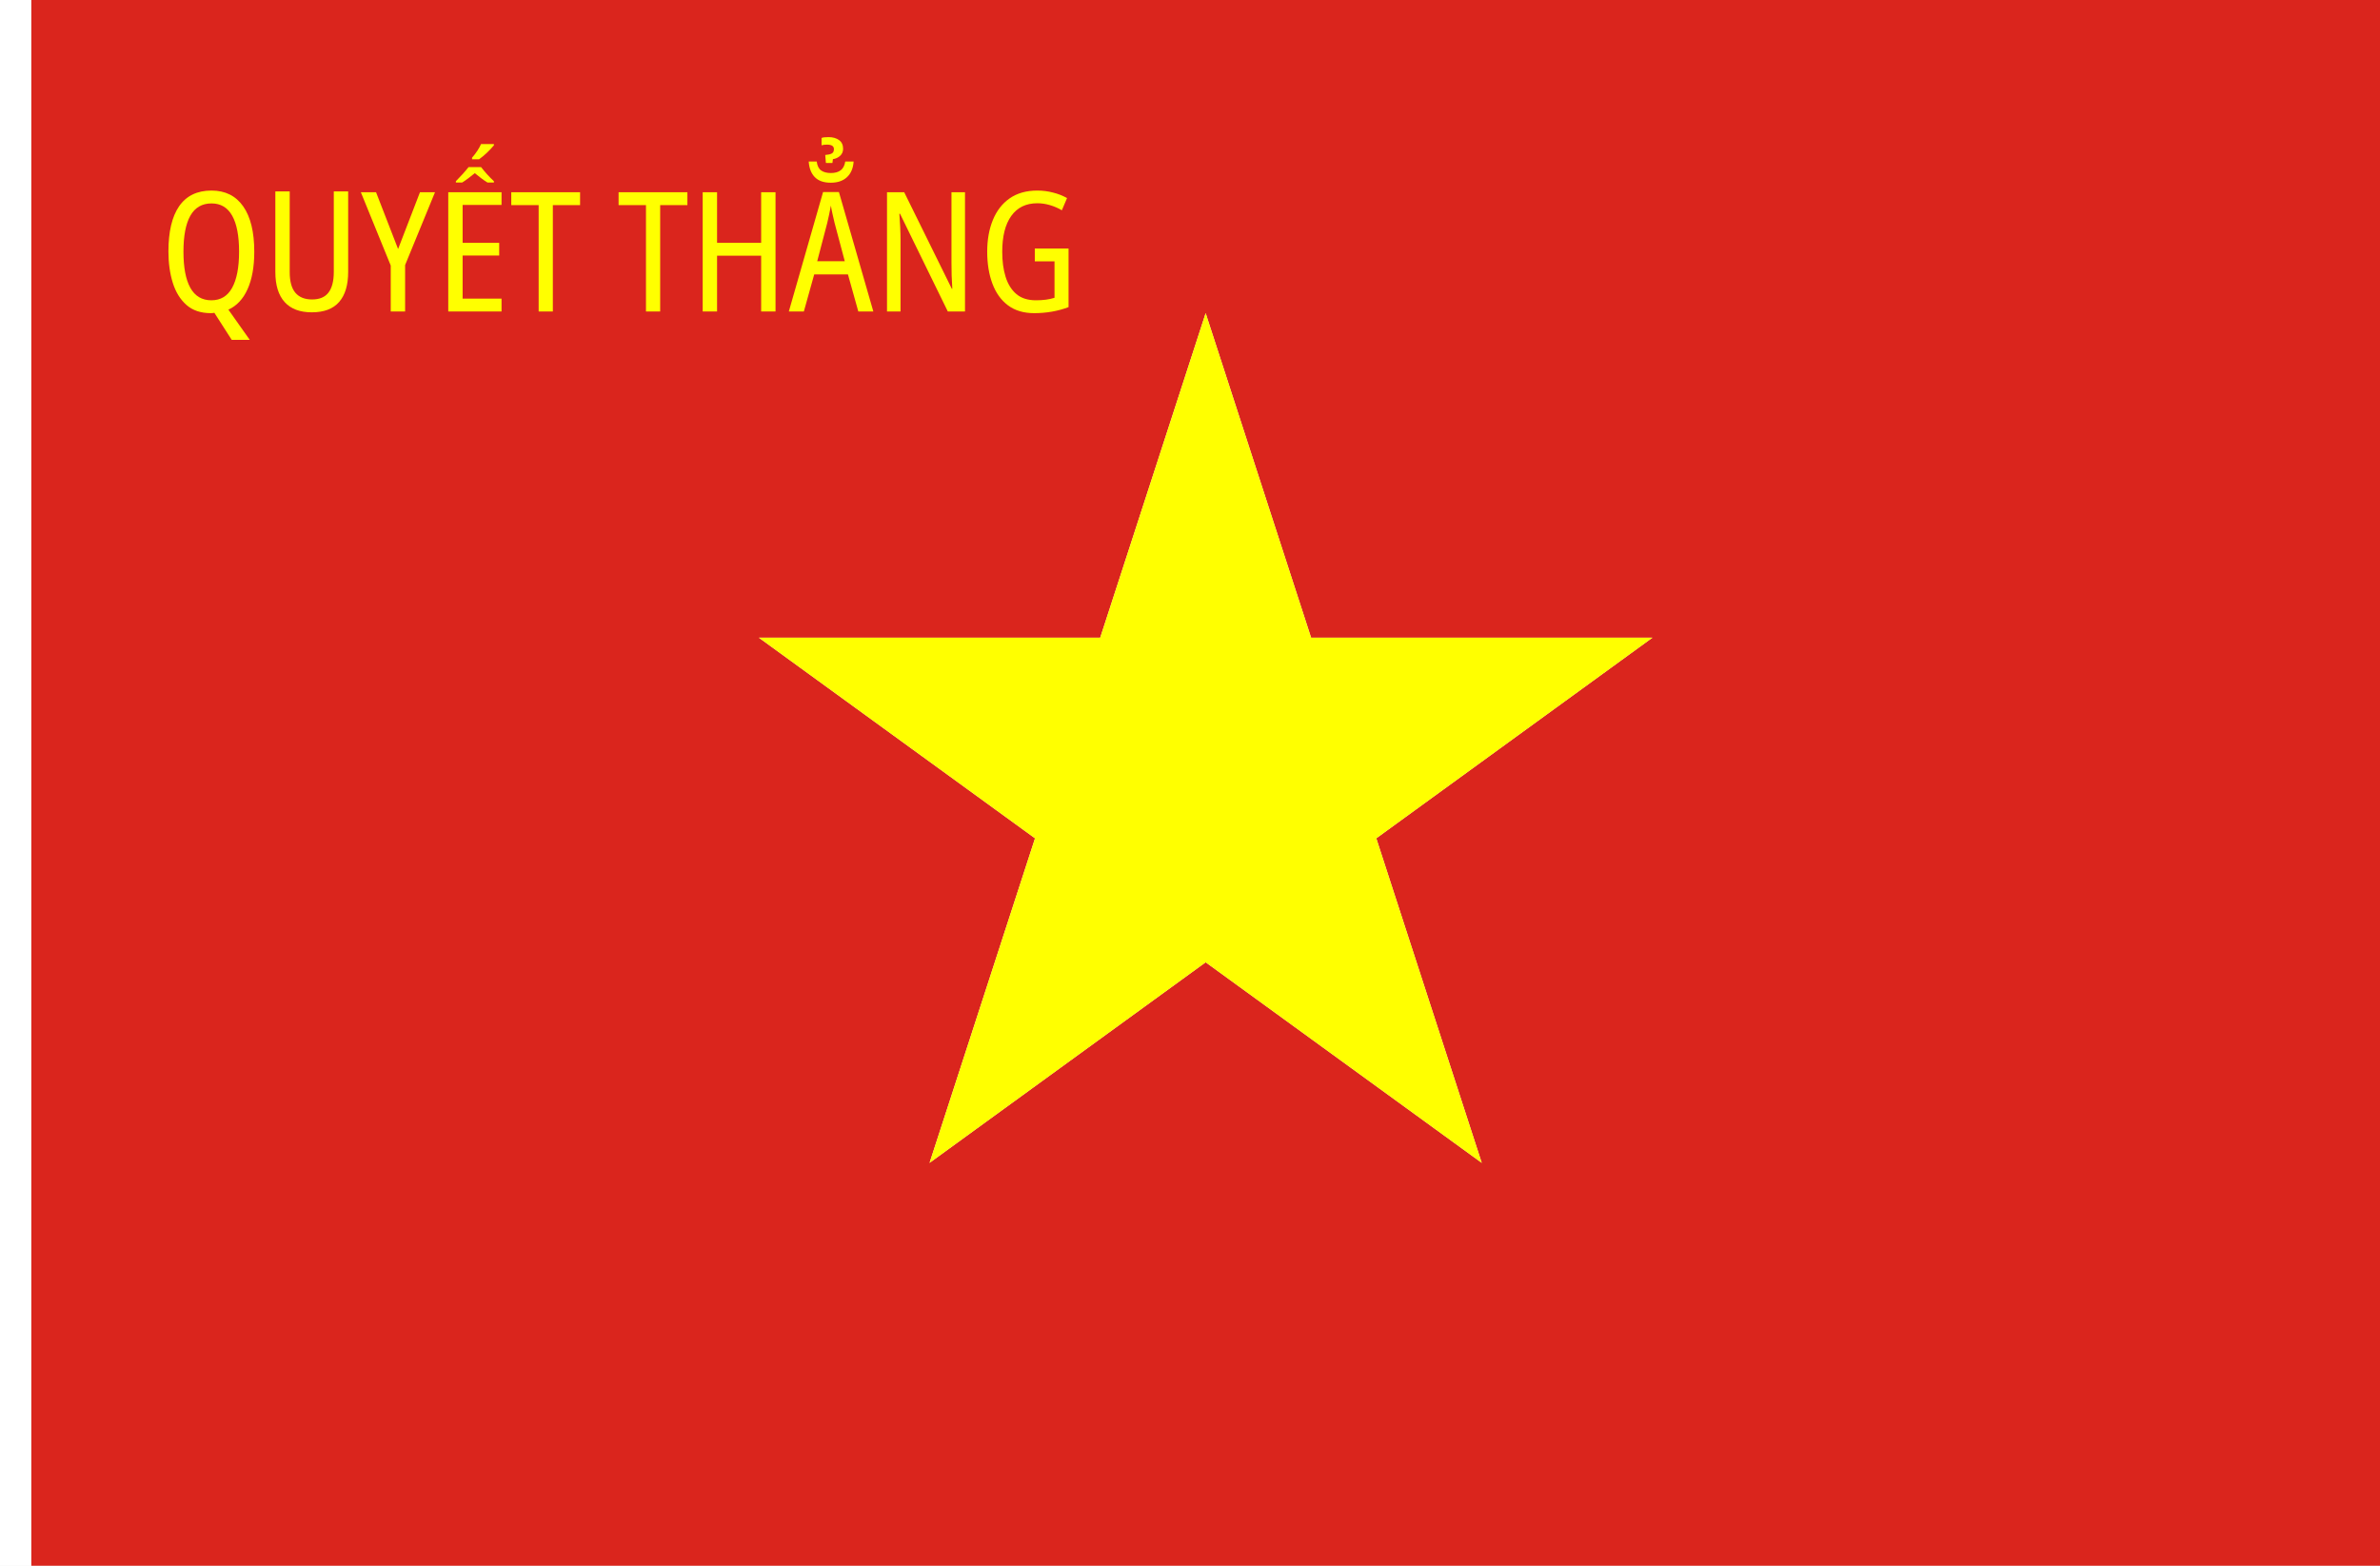
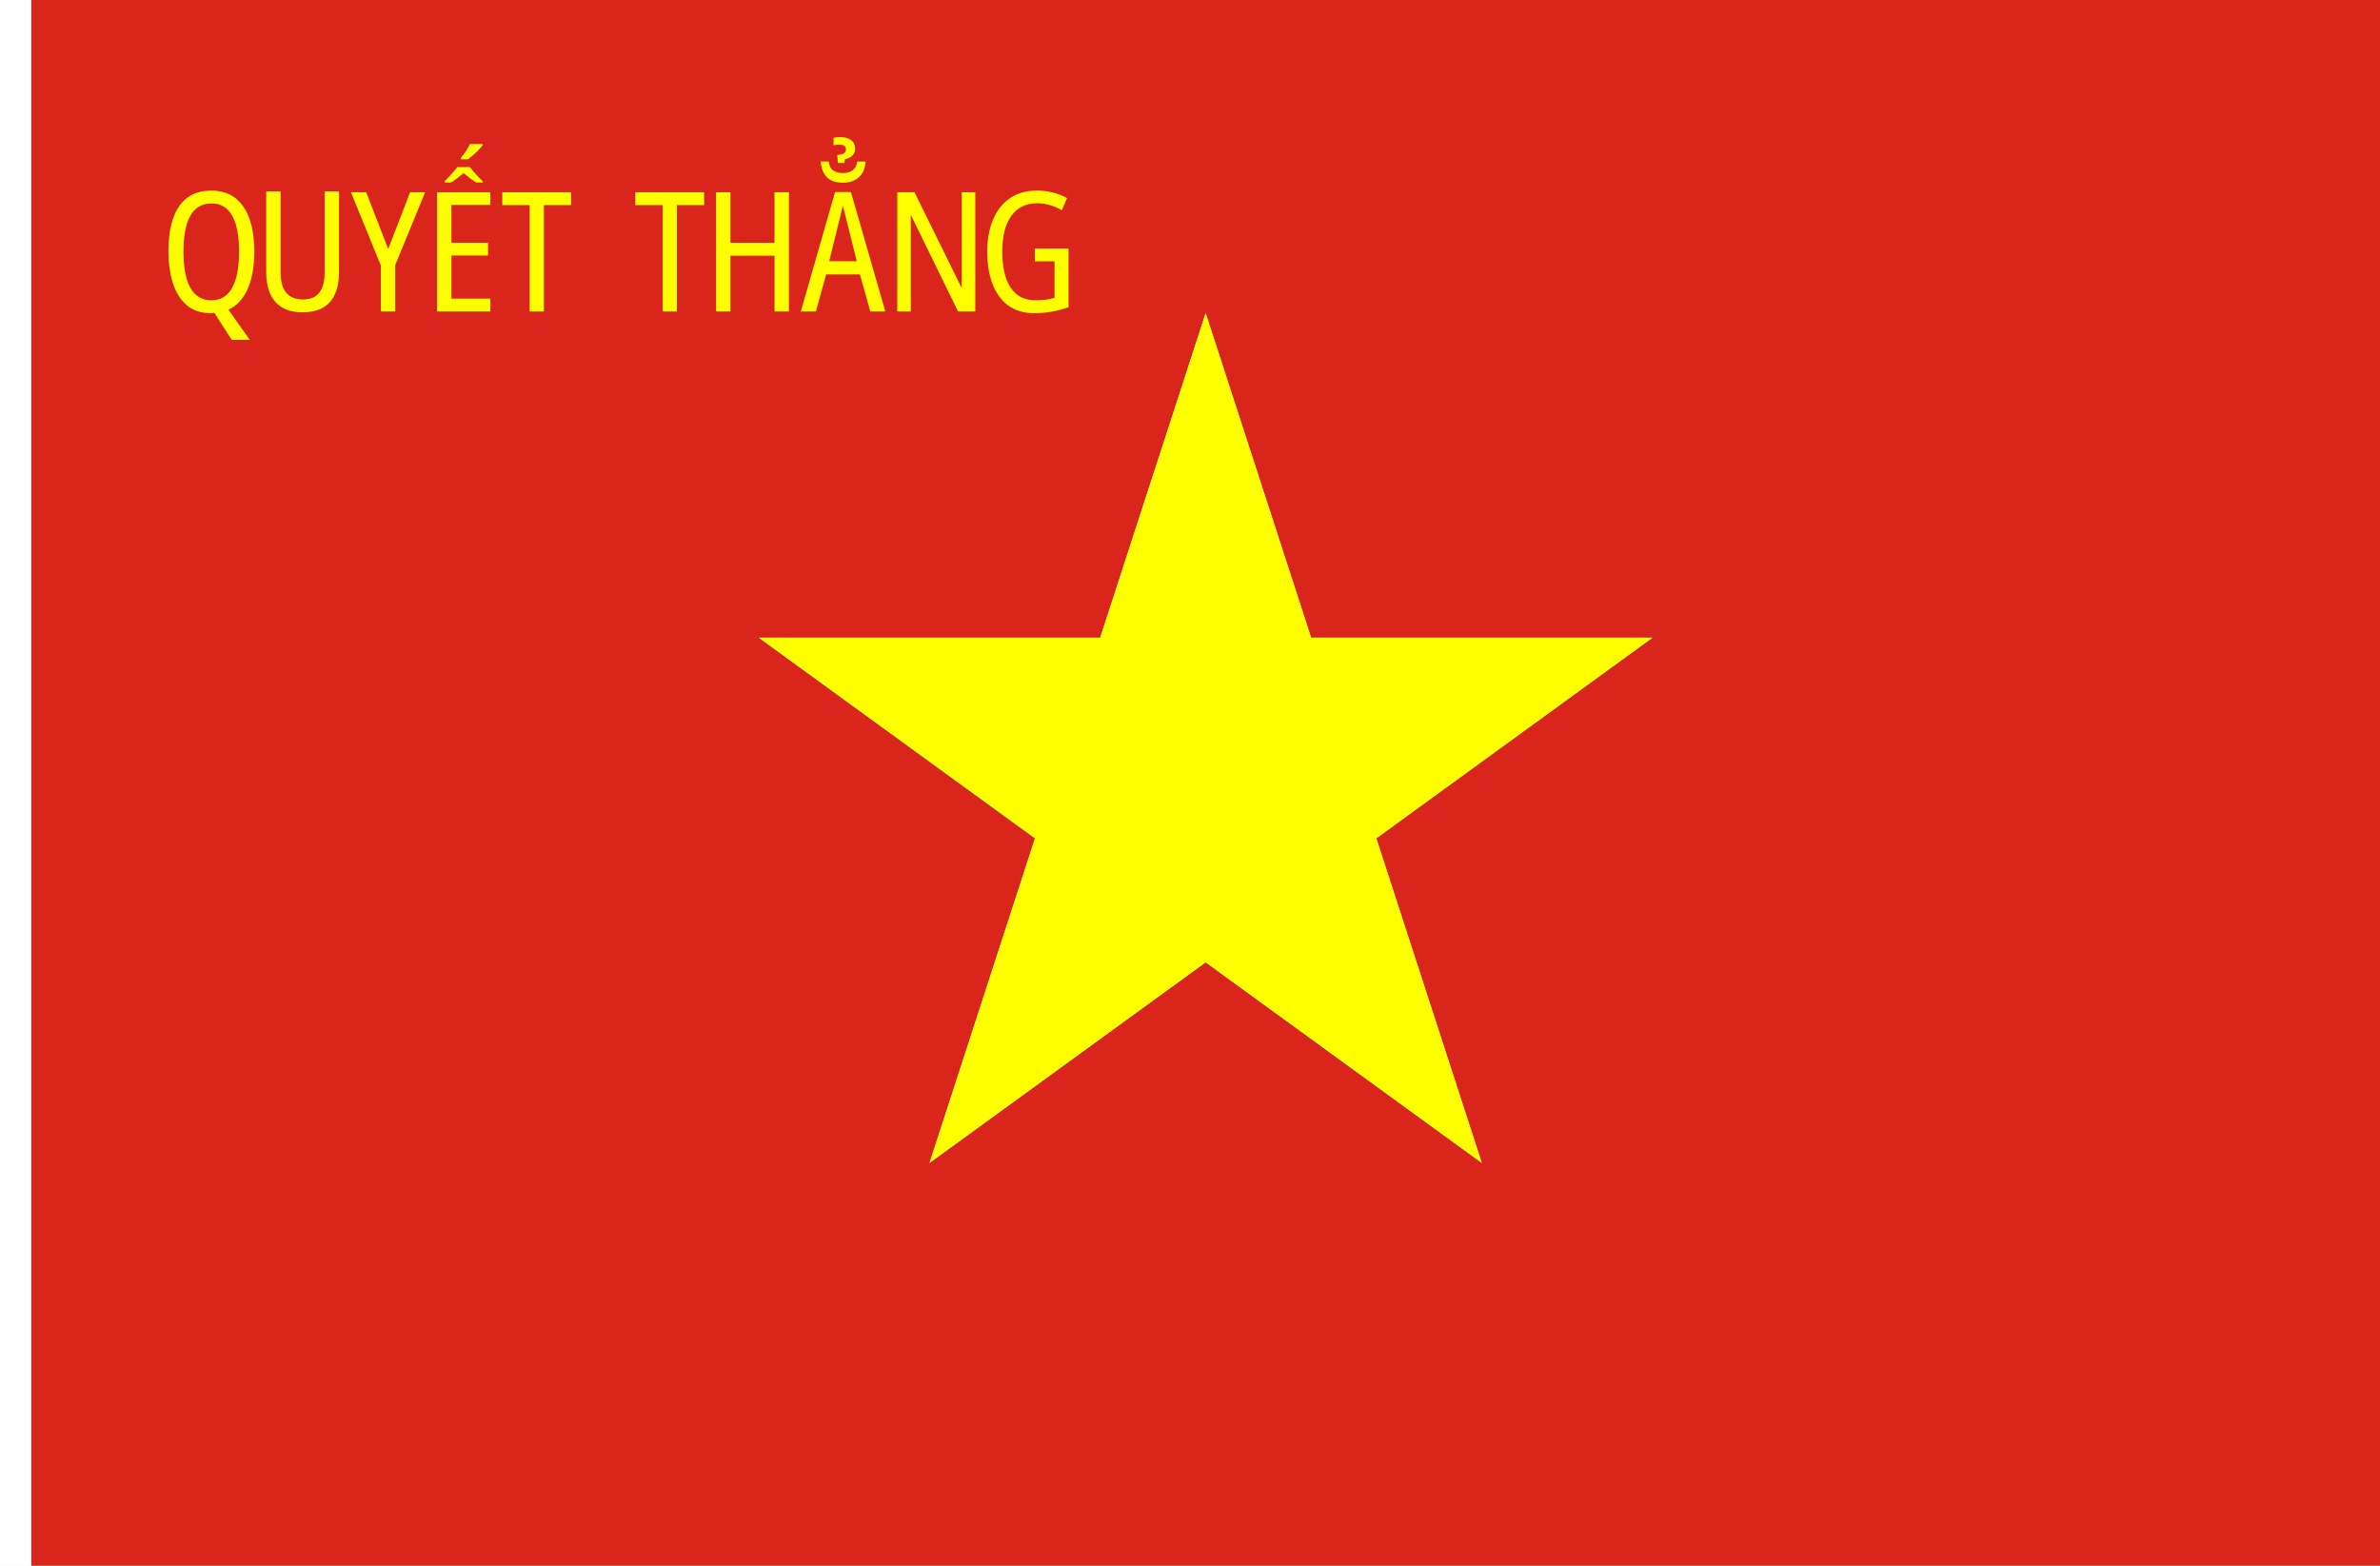
<svg xmlns="http://www.w3.org/2000/svg" width="2736" height="1800" viewBox="0 0 723.9 476.25" version="1.1" id="svg8">
  <defs id="defs2" />
  <g id="layer1" transform="translate(112.3345,-299.2679)">
    <path style="fill:#ffffff;fill-opacity:1;stroke:none;stroke-width:0.512px;stroke-linecap:butt;stroke-linejoin:miter;stroke-opacity:1" d="m -102.81,299.268 h -9.525 v 476.25 h 9.525 z" id="path1079" />
    <path style="fill:#da251d;fill-opacity:1;stroke:none;stroke-width:0.265px;stroke-linecap:butt;stroke-linejoin:miter;stroke-opacity:1" d="m 222.301,493.242 32.077,-98.724 32.077,98.724 h 103.805 l -83.98,61.015 32.077,98.724 -83.98,-61.015 -83.98,61.015 32.077,-98.724 -83.98,-61.015 z M -102.81,299.268 v 476.25 h 714.375 v -476.25 z" id="path821" />
    <path id="path815" d="m 222.301,493.242 32.077,-98.724 32.077,98.724 h 103.805 l -83.98,61.015 32.077,98.724 -83.98,-61.015 -83.98,61.015 32.077,-98.724 -83.98,-61.015 z" style="fill:#ffff00;fill-opacity:1;stroke:none;stroke-width:0.265px;stroke-linecap:butt;stroke-linejoin:miter;stroke-opacity:1" />
    <g aria-label="QUYẾT THẲNG" style="font-style:normal;font-variant:normal;font-weight:normal;font-stretch:normal;font-size:7.056px;line-height:1.25;font-family:'Noto Sans';-inkscape-font-specification:'Noto Sans';text-align:center;letter-spacing:0px;word-spacing:0px;text-anchor:middle;fill:#ffff00;fill-opacity:1;stroke:none;stroke-width:0.265" id="text817">
      <path d="m -34.994,375.823 c 0,4.572 -0.677,8.365 -2.032,11.379 -1.355,3.014 -3.302,5.097 -5.842,6.248 l 6.502,9.195 h -5.486 l -5.283,-8.23 c -0.339,0.068 -0.694,0.102 -1.067,0.102 -3.048,0 -5.529,-0.82 -7.417,-2.489 -1.905,-1.684 -3.29,-3.944 -4.166,-6.756 -0.885,-2.843 -1.321,-6.011 -1.321,-9.5 0,-6.028 1.08,-10.62 3.251,-13.767 2.198,-3.186 5.486,-4.775 9.855,-4.775 4.199,0 7.409,1.614 9.652,4.826 2.227,3.189 3.353,7.772 3.353,13.767 z m -21.539,0 c 0,4.775 0.681,8.44 2.083,10.973 1.409,2.547 3.556,3.81 6.401,3.81 2.811,0 4.905,-1.256 6.299,-3.759 1.417,-2.543 2.134,-6.215 2.134,-11.024 0,-4.809 -0.701,-8.446 -2.083,-10.922 -1.396,-2.502 -3.488,-3.759 -6.299,-3.759 -2.879,0 -5.042,1.246 -6.452,3.759 -1.401,2.499 -2.083,6.147 -2.083,10.922 z" style="font-style:normal;font-variant:normal;font-weight:normal;font-stretch:condensed;font-size:50.8px;font-family:'Noto Sans';-inkscape-font-specification:'Noto Sans Condensed';fill:#ffff00;fill-opacity:1;stroke-width:0.265" id="path822" />
-       <path d="m -6.437,357.485 v 24.486 c 0,3.996 -0.914,7.044 -2.743,9.144 -1.829,2.1 -4.606,3.15 -8.331,3.15 -3.59,0 -6.341,-1.025 -8.23,-3.099 -1.905,-2.092 -2.845,-5.165 -2.845,-9.195 v -24.486 h 4.369 v 24.536 c 0,2.845 0.576,4.945 1.727,6.299 1.151,1.355 2.845,2.032 5.08,2.032 2.269,0 3.918,-0.702 4.978,-2.083 1.073,-1.397 1.626,-3.488 1.626,-6.299 v -24.486 z" style="font-style:normal;font-variant:normal;font-weight:normal;font-stretch:condensed;font-size:50.8px;font-family:'Noto Sans';-inkscape-font-specification:'Noto Sans Condensed';fill:#ffff00;fill-opacity:1;stroke-width:0.265" id="path824" />
-       <path d="m 8.749,375.011 6.655,-17.272 h 4.572 l -9.093,22.149 v 14.122 H 6.514 v -13.97 l -9.093,-22.301 h 4.623 z" style="font-style:normal;font-variant:normal;font-weight:normal;font-stretch:condensed;font-size:50.8px;font-family:'Noto Sans';-inkscape-font-specification:'Noto Sans Condensed';stroke-width:0.265;fill:#ffff00;fill-opacity:1" id="path826" />
-       <path d="m 40.212,394.01 h -16.205 v -36.271 h 16.205 v 3.861 h -11.836 v 11.532 h 11.125 v 3.861 h -11.125 v 13.106 h 11.836 z" style="font-style:normal;font-variant:normal;font-weight:normal;font-stretch:condensed;font-size:50.8px;font-family:'Noto Sans';-inkscape-font-specification:'Noto Sans Condensed';fill:#ffff00;fill-opacity:1;stroke-width:0.265" id="path828" />
-       <path d="m 55.821,394.01 h -4.318 v -32.36 h -8.331 v -3.912 h 20.93 v 3.912 h -8.28 z" style="font-style:normal;font-variant:normal;font-weight:normal;font-stretch:condensed;font-size:50.8px;font-family:'Noto Sans';-inkscape-font-specification:'Noto Sans Condensed';stroke-width:0.265;fill:#ffff00;fill-opacity:1" id="path830" />
-       <path d="m 88.464,394.01 h -4.318 v -32.36 h -8.331 v -3.912 h 20.93 v 3.912 h -8.28 z" style="font-style:normal;font-variant:normal;font-weight:normal;font-stretch:condensed;font-size:50.8px;font-family:'Noto Sans';-inkscape-font-specification:'Noto Sans Condensed';stroke-width:0.265;fill:#ffff00;fill-opacity:1" id="path832" />
-       <path d="m 123.547,394.01 h -4.369 v -16.967 h -13.411 v 16.967 h -4.369 v -36.271 h 4.369 v 15.392 h 13.411 v -15.392 h 4.369 z" style="font-style:normal;font-variant:normal;font-weight:normal;font-stretch:condensed;font-size:50.8px;font-family:'Noto Sans';-inkscape-font-specification:'Noto Sans Condensed';stroke-width:0.265;fill:#ffff00;fill-opacity:1" id="path834" />
-       <path d="m 148.728,394.01 -3.15,-11.278 h -10.262 l -3.15,11.278 h -4.572 l 10.414,-36.322 h 4.826 l 10.465,36.322 z m -4.115,-15.291 -3.099,-11.633 c -0.169,-0.745 -0.373,-1.626 -0.61,-2.642 -0.237,-1.016 -0.406,-1.897 -0.508,-2.642 -0.339,1.829 -0.711,3.59 -1.118,5.283 l -3.048,11.633 z m -4.928,-37.744 c 1.321,0 2.379,0.316 3.2,0.914 0.805,0.587 1.219,1.456 1.219,2.642 0,0.881 -0.312,1.583 -0.914,2.134 -0.584,0.533 -1.304,0.881 -2.184,1.016 l -0.152,1.168 h -1.981 l -0.203,-2.438 c 0.881,-0.068 1.541,-0.22 1.981,-0.457 0.44,-0.237 0.66,-0.677 0.66,-1.321 0,-0.914 -0.694,-1.372 -2.083,-1.372 -0.745,0 -1.304,0.068 -1.676,0.203 v -2.235 c 0.373,-0.169 1.084,-0.254 2.134,-0.254 z m 7.62,7.417 c -0.135,2.066 -0.821,3.649 -2.032,4.775 -1.193,1.109 -2.828,1.676 -4.928,1.676 -2.134,0 -3.768,-0.567 -4.877,-1.727 -1.093,-1.143 -1.693,-2.726 -1.829,-4.724 h 2.438 c 0.169,1.287 0.613,2.221 1.372,2.743 0.766,0.528 1.761,0.762 2.946,0.762 1.219,0 2.201,-0.271 2.946,-0.813 0.745,-0.542 1.219,-1.439 1.422,-2.692 z" style="font-style:normal;font-variant:normal;font-weight:normal;font-stretch:condensed;font-size:50.8px;font-family:'Noto Sans';-inkscape-font-specification:'Noto Sans Condensed';fill:#ffff00;fill-opacity:1;stroke-width:0.265" id="path836" />
-       <path d="m 181.18,394.01 h -5.232 l -14.529,-29.718 h -0.203 q 0.152,1.981 0.254,4.064 0.102,2.083 0.102,4.013 v 21.641 h -4.115 v -36.271 h 5.232 l 14.478,29.362 h 0.152 q -0.102,-1.93 -0.203,-4.064 -0.051,-2.184 -0.051,-3.962 v -21.336 h 4.115 z" style="font-style:normal;font-variant:normal;font-weight:normal;font-stretch:condensed;font-size:50.8px;font-family:'Noto Sans';-inkscape-font-specification:'Noto Sans Condensed';stroke-width:0.265;fill:#ffff00;fill-opacity:1" id="path838" />
-       <path d="m 202.412,374.858 h 10.262 v 17.831 c -3.251,1.219 -6.739,1.829 -10.465,1.829 -3.183,0 -5.848,-0.788 -7.976,-2.388 -2.106,-1.584 -3.675,-3.793 -4.724,-6.604 -1.05,-2.811 -1.575,-6.045 -1.575,-9.703 0,-3.658 0.582,-6.872 1.727,-9.652 1.157,-2.808 2.847,-4.992 5.08,-6.553 2.271,-1.588 5.08,-2.388 8.433,-2.388 1.659,0 3.251,0.203 4.775,0.61 1.524,0.373 2.946,0.931 4.267,1.676 l -1.575,3.708 c -1.151,-0.677 -2.372,-1.198 -3.658,-1.575 -1.254,-0.368 -2.523,-0.559 -3.81,-0.559 -3.421,0 -6.073,1.279 -7.925,3.861 -1.84,2.566 -2.743,6.215 -2.743,10.922 0,2.811 0.323,5.339 1.016,7.569 0.696,2.24 1.796,4.014 3.302,5.283 1.509,1.271 3.505,1.88 5.944,1.88 2.201,0 4.081,-0.254 5.639,-0.762 v -11.074 h -5.994 z" style="font-style:normal;font-variant:normal;font-weight:normal;font-stretch:condensed;font-size:50.8px;font-family:'Noto Sans';-inkscape-font-specification:'Noto Sans Condensed';fill:#ffff00;fill-opacity:1;stroke-width:0.265" id="path840" />
-       <path id="path843" style="font-style:normal;font-variant:normal;font-weight:normal;font-stretch:condensed;font-size:50.8px;font-family:'Noto Sans';-inkscape-font-specification:'Noto Sans Condensed';fill:#ffff00;fill-opacity:1;stroke-width:0.2" d="m 37.893,354.792 h -1.949 c -1.411,-0.86 -2.675,-1.89 -3.856,-2.854 -1.285,1.03 -2.533,2.031 -3.856,2.854 h -1.906 v -0.408 c 1.394,-1.405 2.7,-2.834 3.856,-4.28 h 3.812 c 1.222,1.577 2.525,3.011 3.899,4.28 z" />
-       <path id="path845" style="font-style:normal;font-variant:normal;font-weight:normal;font-stretch:condensed;font-size:50.8px;font-family:'Noto Sans';-inkscape-font-specification:'Noto Sans Condensed';fill:#ffff00;fill-opacity:1;stroke-width:0.23" d="m 31.246,347.229 c 1.226,-1.407 2.137,-2.786 2.734,-4.138 h 3.913 v 0.372 c -1.362,1.654 -2.921,3.099 -4.525,4.262 h -2.121 z" />
+       <path d="m -9.214,357.485 v 24.486 c 0,3.996 -0.914,7.044 -2.743,9.144 -1.829,2.1 -4.606,3.15 -8.331,3.15 -3.59,0 -6.341,-1.025 -8.23,-3.099 -1.905,-2.092 -2.845,-5.165 -2.845,-9.195 v -24.486 h 4.369 v 24.536 c 0,2.845 0.576,4.945 1.727,6.299 1.151,1.355 2.845,2.032 5.08,2.032 2.269,0 3.918,-0.702 4.978,-2.083 1.073,-1.397 1.626,-3.488 1.626,-6.299 v -24.486 z" style="font-style:normal;font-variant:normal;font-weight:normal;font-stretch:condensed;font-size:50.8px;font-family:'Noto Sans';-inkscape-font-specification:'Noto Sans Condensed';fill:#ffff00;fill-opacity:1;stroke-width:0.265" id="path824" />
+       <path d="m 5.746,375.011 6.655,-17.272 h 4.572 l -9.093,22.149 v 14.122 H 3.511 v -13.97 l -9.093,-22.301 h 4.623 z" style="font-style:normal;font-variant:normal;font-weight:normal;font-stretch:condensed;font-size:50.8px;font-family:'Noto Sans';-inkscape-font-specification:'Noto Sans Condensed';fill:#ffff00;fill-opacity:1;stroke-width:0.265" id="path826" />
+       <path d="m 22.924,354.792 v -0.408 c 1.394,-1.405 2.7,-2.834 3.856,-4.28 h 3.812 c 1.222,1.577 2.525,3.011 3.899,4.28 v 0.408 h -1.949 c -1.411,-0.86 -2.675,-1.89 -3.856,-2.854 -1.285,1.03 -2.533,2.031 -3.856,2.854 z m 4.92,-7.066 v -0.497 c 1.226,-1.407 2.137,-2.786 2.734,-4.138 h 3.913 v 0.372 c -1.362,1.654 -2.921,3.099 -4.525,4.262 z m 8.966,10.013 v 3.861 h -11.836 v 11.532 h 11.125 v 3.861 h -11.125 v 13.106 h 11.836 v 3.912 h -16.205 v -36.271 z" style="font-style:normal;font-variant:normal;font-weight:normal;font-stretch:condensed;font-size:50.8px;font-family:'Noto Sans';-inkscape-font-specification:'Noto Sans Condensed';fill:#ffff00;fill-opacity:1;stroke-width:0.265" id="path828" />
+       <path d="m 53.09,394.01 h -4.318 v -32.36 h -8.331 v -3.912 h 20.93 v 3.912 h -8.28 z" style="font-style:normal;font-variant:normal;font-weight:normal;font-stretch:condensed;font-size:50.8px;font-family:'Noto Sans';-inkscape-font-specification:'Noto Sans Condensed';fill:#ffff00;fill-opacity:1;stroke-width:0.265" id="path830" />
+       <path d="m 93.55,394.01 h -4.318 v -32.36 h -8.331 v -3.912 h 20.93 v 3.912 h -8.28 z" style="font-style:normal;font-variant:normal;font-weight:normal;font-stretch:condensed;font-size:50.8px;font-family:'Noto Sans';-inkscape-font-specification:'Noto Sans Condensed';fill:#ffff00;fill-opacity:1;stroke-width:0.265" id="path832" />
+       <path d="m 127.611,394.01 h -4.369 v -16.967 h -13.411 v 16.967 h -4.369 v -36.271 h 4.369 v 15.392 h 13.411 v -15.392 h 4.369 z" style="font-style:normal;font-variant:normal;font-weight:normal;font-stretch:condensed;font-size:50.8px;font-family:'Noto Sans';-inkscape-font-specification:'Noto Sans Condensed';fill:#ffff00;fill-opacity:1;stroke-width:0.265" id="path834" />
+       <path d="m 152.375,394.01 -3.15,-11.278 h -10.262 l -3.15,11.278 h -4.572 l 10.414,-36.322 h 4.826 l 10.465,36.322 z m -4.115,-15.291 -4.216,-16.916 -4.166,16.916 z m -4.928,-37.744 c 1.321,0 2.379,0.316 3.2,0.914 0.805,0.587 1.219,1.456 1.219,2.642 0,0.881 -0.312,1.583 -0.914,2.134 -0.584,0.533 -1.304,0.881 -2.184,1.016 l -0.152,1.168 h -1.981 l -0.203,-2.438 c 0.881,-0.068 1.541,-0.22 1.981,-0.457 0.44,-0.237 0.66,-0.677 0.66,-1.321 0,-0.914 -0.694,-1.372 -2.083,-1.372 -0.745,0 -1.304,0.068 -1.676,0.203 v -2.235 c 0.373,-0.169 1.084,-0.254 2.134,-0.254 z m 7.62,7.417 c -0.135,2.066 -0.821,3.649 -2.032,4.775 -1.193,1.109 -2.828,1.676 -4.928,1.676 -2.134,0 -3.768,-0.567 -4.877,-1.727 -1.093,-1.143 -1.693,-2.726 -1.829,-4.724 h 2.438 c 0.169,1.287 0.613,2.221 1.372,2.743 0.766,0.528 1.761,0.762 2.946,0.762 1.219,0 2.201,-0.271 2.946,-0.813 0.745,-0.542 1.219,-1.439 1.422,-2.692 z" style="font-style:normal;font-variant:normal;font-weight:normal;font-stretch:condensed;font-size:50.8px;font-family:'Noto Sans';-inkscape-font-specification:'Noto Sans Condensed';fill:#ffff00;fill-opacity:1;stroke-width:0.265" id="path836" />
+       <path d="m 184.302,394.01 h -5.232 l -14.376,-29.406 v 29.406 h -4.115 v -36.271 h 5.232 l 14.376,29.156 v -29.156 h 4.115 z" style="font-style:normal;font-variant:normal;font-weight:normal;font-stretch:condensed;font-size:50.8px;font-family:'Noto Sans';-inkscape-font-specification:'Noto Sans Condensed';fill:#ffff00;fill-opacity:1;stroke-width:0.265" id="path838" />
+       <path d="m 202.412,374.858 h 10.262 v 17.831 c -3.251,1.219 -6.739,1.829 -10.465,1.829 -3.183,0 -5.848,-0.788 -7.976,-2.388 -2.106,-1.584 -3.675,-3.793 -4.724,-6.604 -1.05,-2.811 -1.575,-6.045 -1.575,-9.703 0,-3.658 0.582,-6.872 1.727,-9.652 1.157,-2.808 2.847,-4.992 5.08,-6.553 2.271,-1.588 5.08,-2.388 8.433,-2.388 1.659,0 3.247,0.219 4.775,0.61 1.52,0.388 2.946,0.931 4.267,1.676 l -1.575,3.708 c -1.151,-0.677 -2.372,-1.198 -3.658,-1.575 -1.254,-0.368 -2.523,-0.559 -3.81,-0.559 -3.421,0 -6.073,1.279 -7.925,3.861 -1.84,2.566 -2.743,6.215 -2.743,10.922 0,2.811 0.323,5.339 1.016,7.569 0.696,2.24 1.796,4.014 3.302,5.283 1.509,1.271 3.505,1.88 5.944,1.88 2.201,0 4.081,-0.254 5.639,-0.762 v -11.074 h -5.994 z" style="font-style:normal;font-variant:normal;font-weight:normal;font-stretch:condensed;font-size:50.8px;font-family:'Noto Sans';-inkscape-font-specification:'Noto Sans Condensed';fill:#ffff00;fill-opacity:1;stroke-width:0.265" id="path840" />
    </g>
  </g>
</svg>
